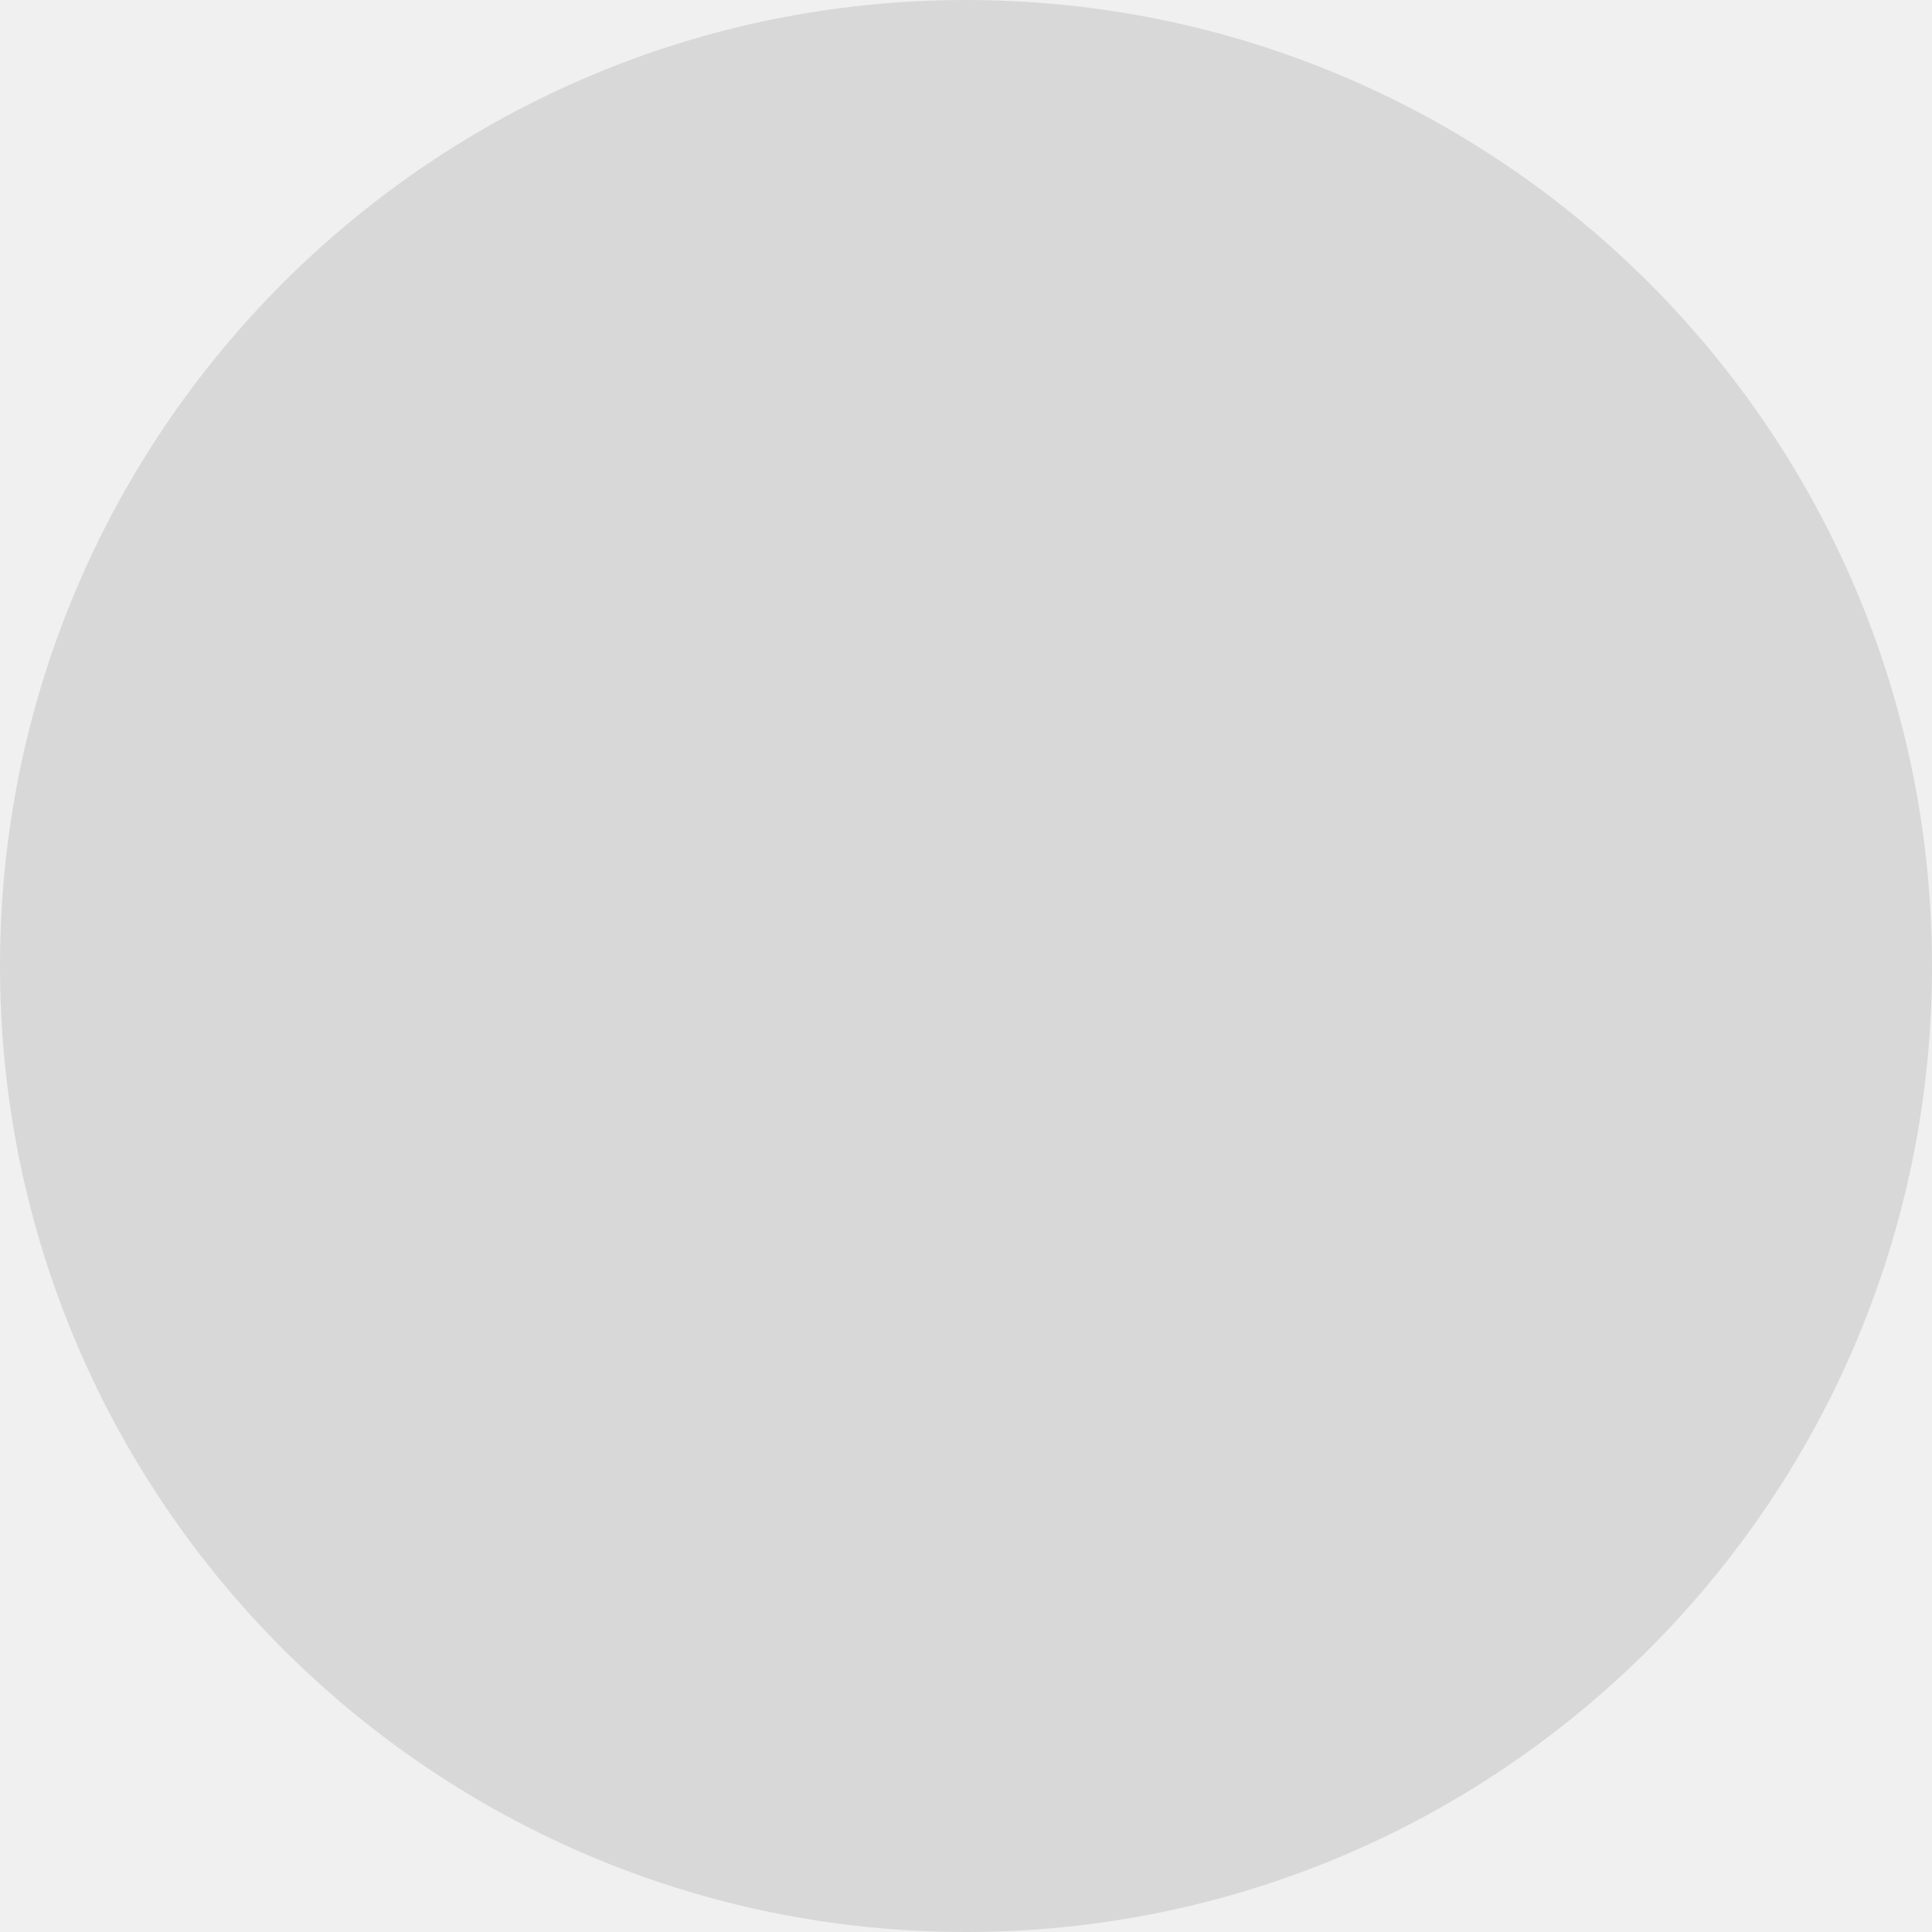
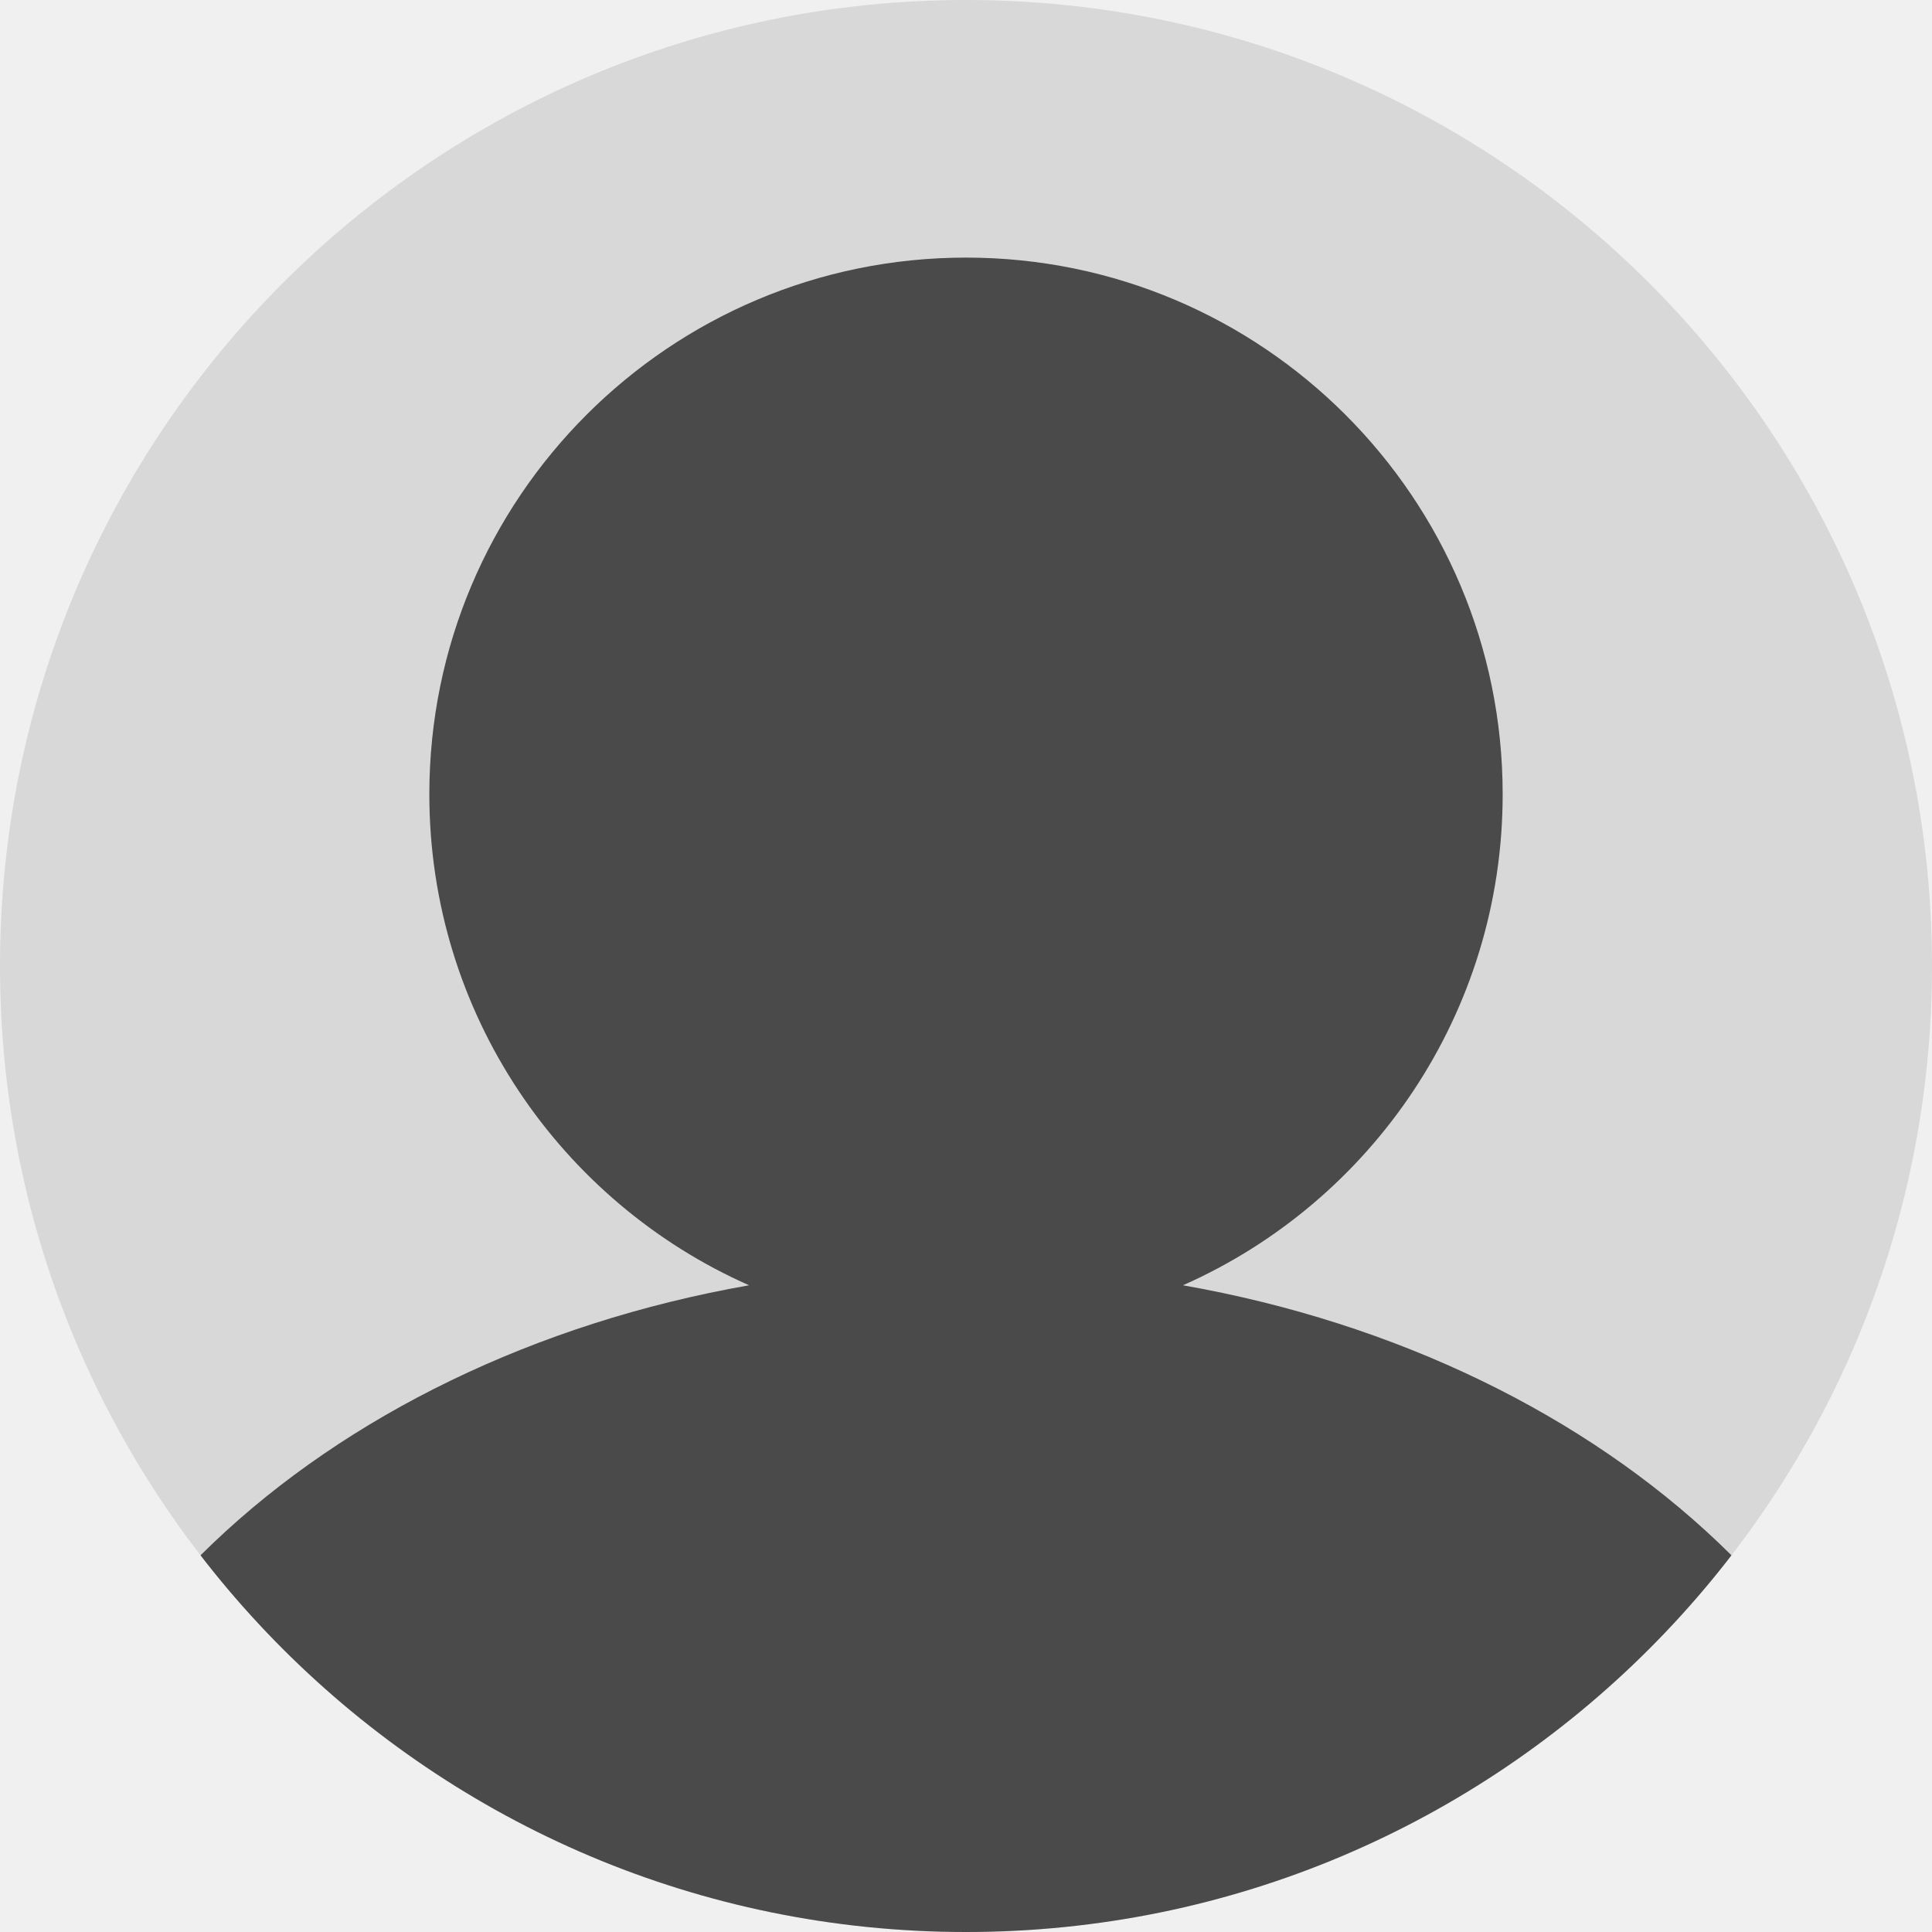
- <svg xmlns="http://www.w3.org/2000/svg" width="200px" height="200px" viewBox="0 0 200 200" version="1.1">
-   <defs />
+ <svg xmlns="http://www.w3.org/2000/svg" xmlns:xlink="http://www.w3.org/1999/xlink" width="90px" height="90px" viewBox="0 0 90 90" version="1.1">
+   <defs>
+     <circle id="path-1" cx="45" cy="45" r="45" />
+   </defs>
  <g id="Page-1" stroke="none" stroke-width="1" fill="none" fill-rule="evenodd">
-     <circle id="Oval-1" fill="#D8D8D8" cx="100" cy="100" r="100" />
+     <g id="circle">
+       <mask id="mask-2" fill="white">
+         <use xlink:href="#path-1" />
+       </mask>
+       <use id="Mask" fill="#D8D8D8" xlink:href="#path-1" />
+       <path d="M55.106,59.873 C63.879,55.992 70,47.211 70,37 C70,23.193 58.807,12 45,12 C31.193,12 20,23.193 20,37 C20,47.211 26.121,55.992 34.894,59.873 C14.908,63.389 0,77.11 0,93.5 C0,112.554 20.147,128 45,128 C69.853,128 90,112.554 90,93.5 C90,77.11 75.092,63.389 55.106,59.873 Z" fill="#4A4A4A" mask="url(#mask-2)" />
+     </g>
  </g>
</svg>
